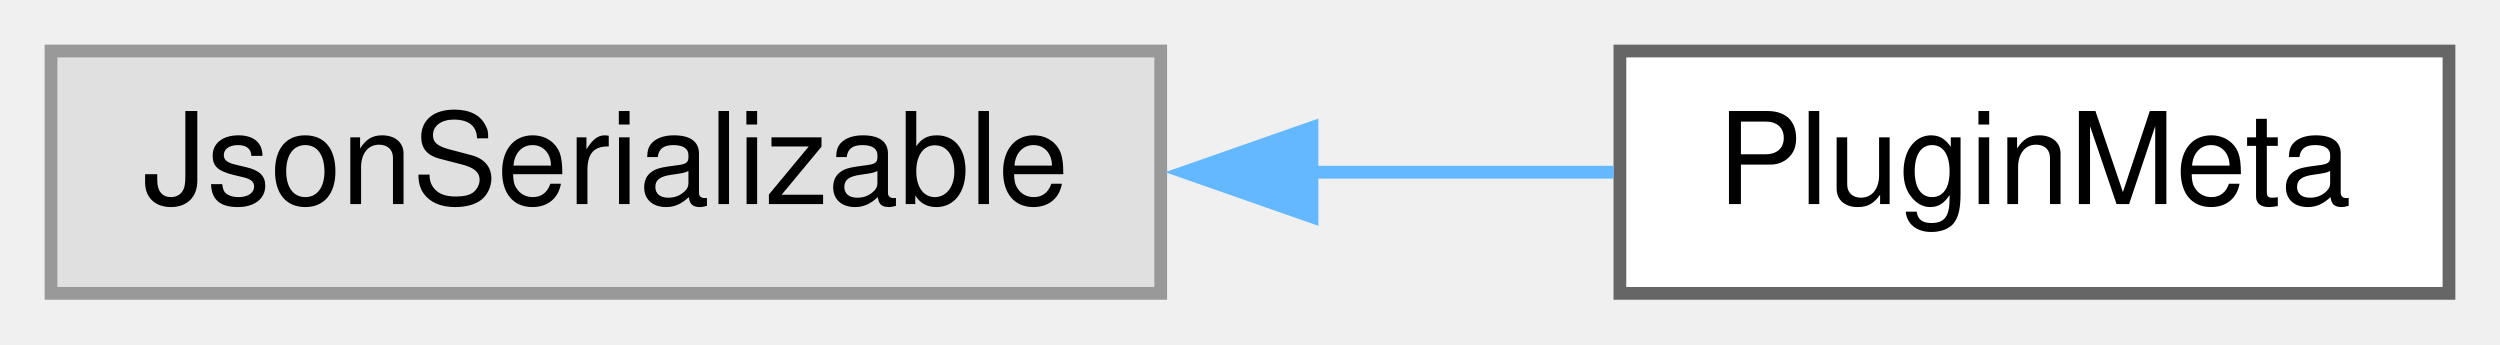
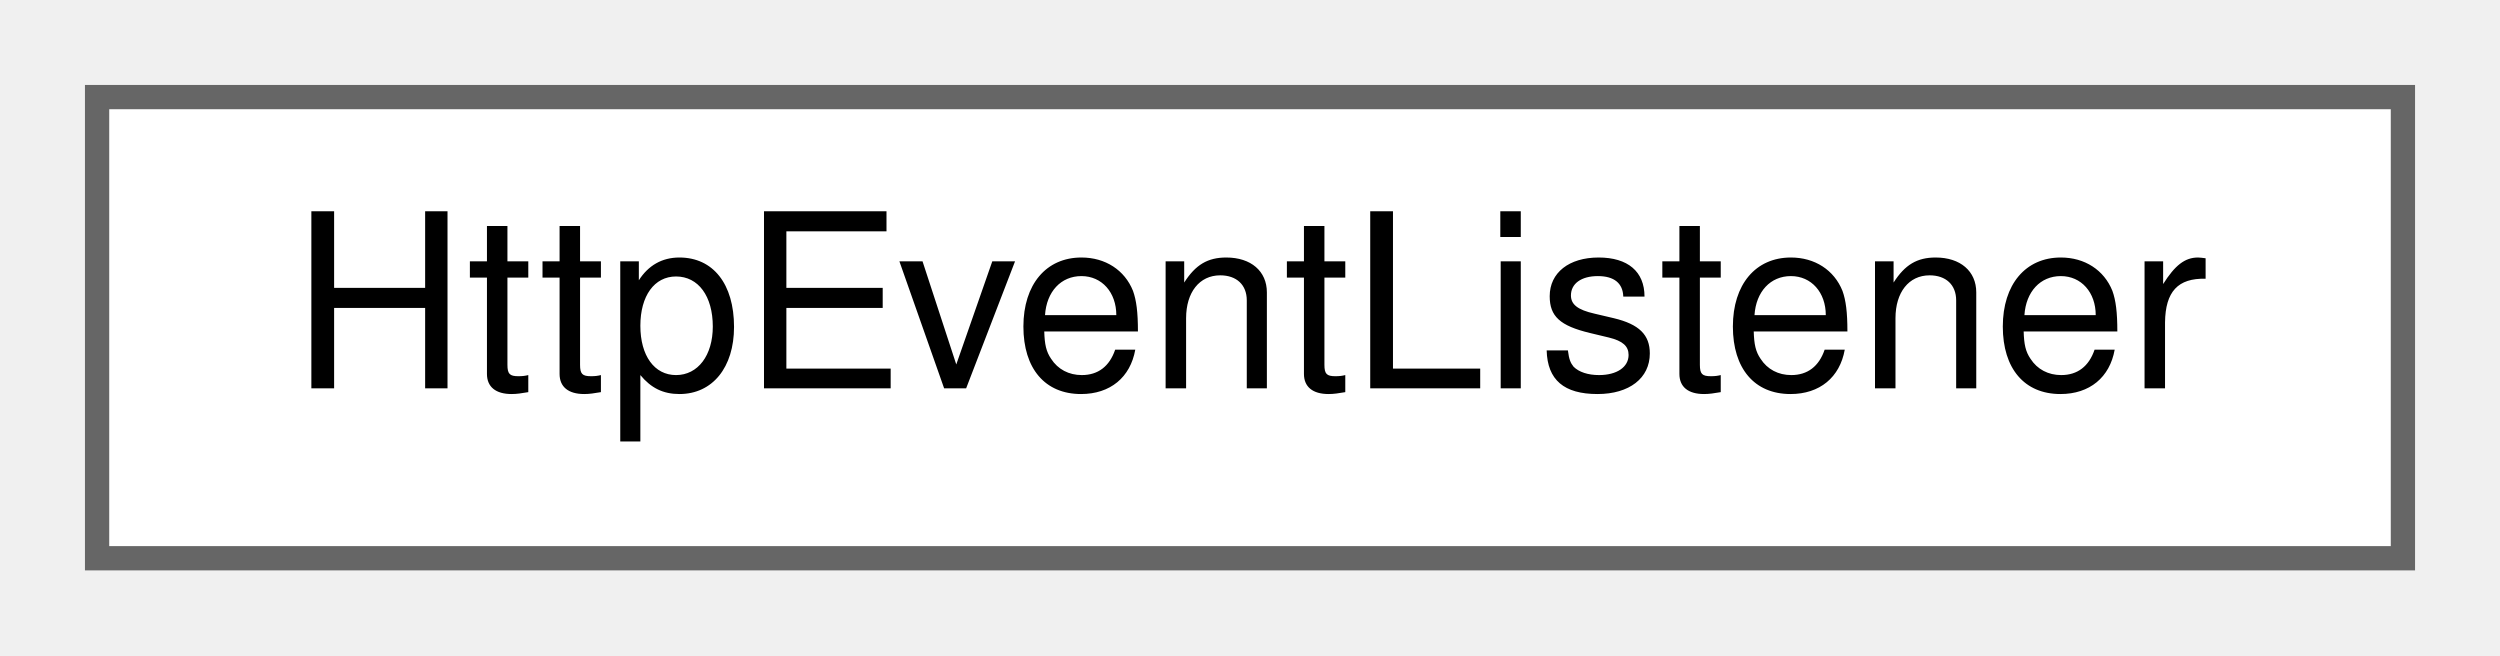
- <svg xmlns="http://www.w3.org/2000/svg" xmlns:xlink="http://www.w3.org/1999/xlink" width="196pt" height="27pt" viewBox="0.00 0.00 196.00 27.00">
+ <svg xmlns="http://www.w3.org/2000/svg" xmlns:xlink="http://www.w3.org/1999/xlink" width="103pt" height="27pt" viewBox="0.00 0.00 103.00 27.00">
  <g id="graph0" class="graph" transform="scale(1 1) rotate(0) translate(4 23)">
    <g id="node1" class="node">
      <g id="a_node1">
-         <a xlink:title=" ">
-           <polygon fill="#e0e0e0" stroke="#999999" points="87,-19 0,-19 0,0 87,0 87,-19" />
-           <text text-anchor="middle" x="43.5" y="-7" font-family="Helvetica,sans-Serif" font-size="10.00">JsonSerializable</text>
+         <a xlink:href="class_z_m_1_1_event_1_1_listener_1_1_http_event_listener.html" target="_top" xlink:title=" ">
+           <polygon fill="white" stroke="#666666" points="95,-19 0,-19 0,0 95,0 95,-19" />
+           <text text-anchor="middle" x="47.5" y="-7" font-family="Helvetica,sans-Serif" font-size="10.00">HttpEventListener</text>
        </a>
      </g>
    </g>
-     <g id="node2" class="node">
-       <g id="a_node2">
-         <a xlink:href="class_z_m_1_1_plugin_1_1_plugin_meta.html" target="_top" xlink:title=" ">
-           <polygon fill="white" stroke="#666666" points="188,-19 123,-19 123,0 188,0 188,-19" />
-           <text text-anchor="middle" x="155.5" y="-7" font-family="Helvetica,sans-Serif" font-size="10.00">PluginMeta</text>
-         </a>
-       </g>
-     </g>
-     <g id="edge1" class="edge">
-       <path fill="none" stroke="#63b8ff" d="M98.75,-9.5C106.89,-9.5 115.04,-9.5 122.51,-9.5" />
-       <polygon fill="#63b8ff" stroke="#63b8ff" points="98.86,-6 88.86,-9.5 98.86,-13 98.86,-6" />
-     </g>
  </g>
</svg>
